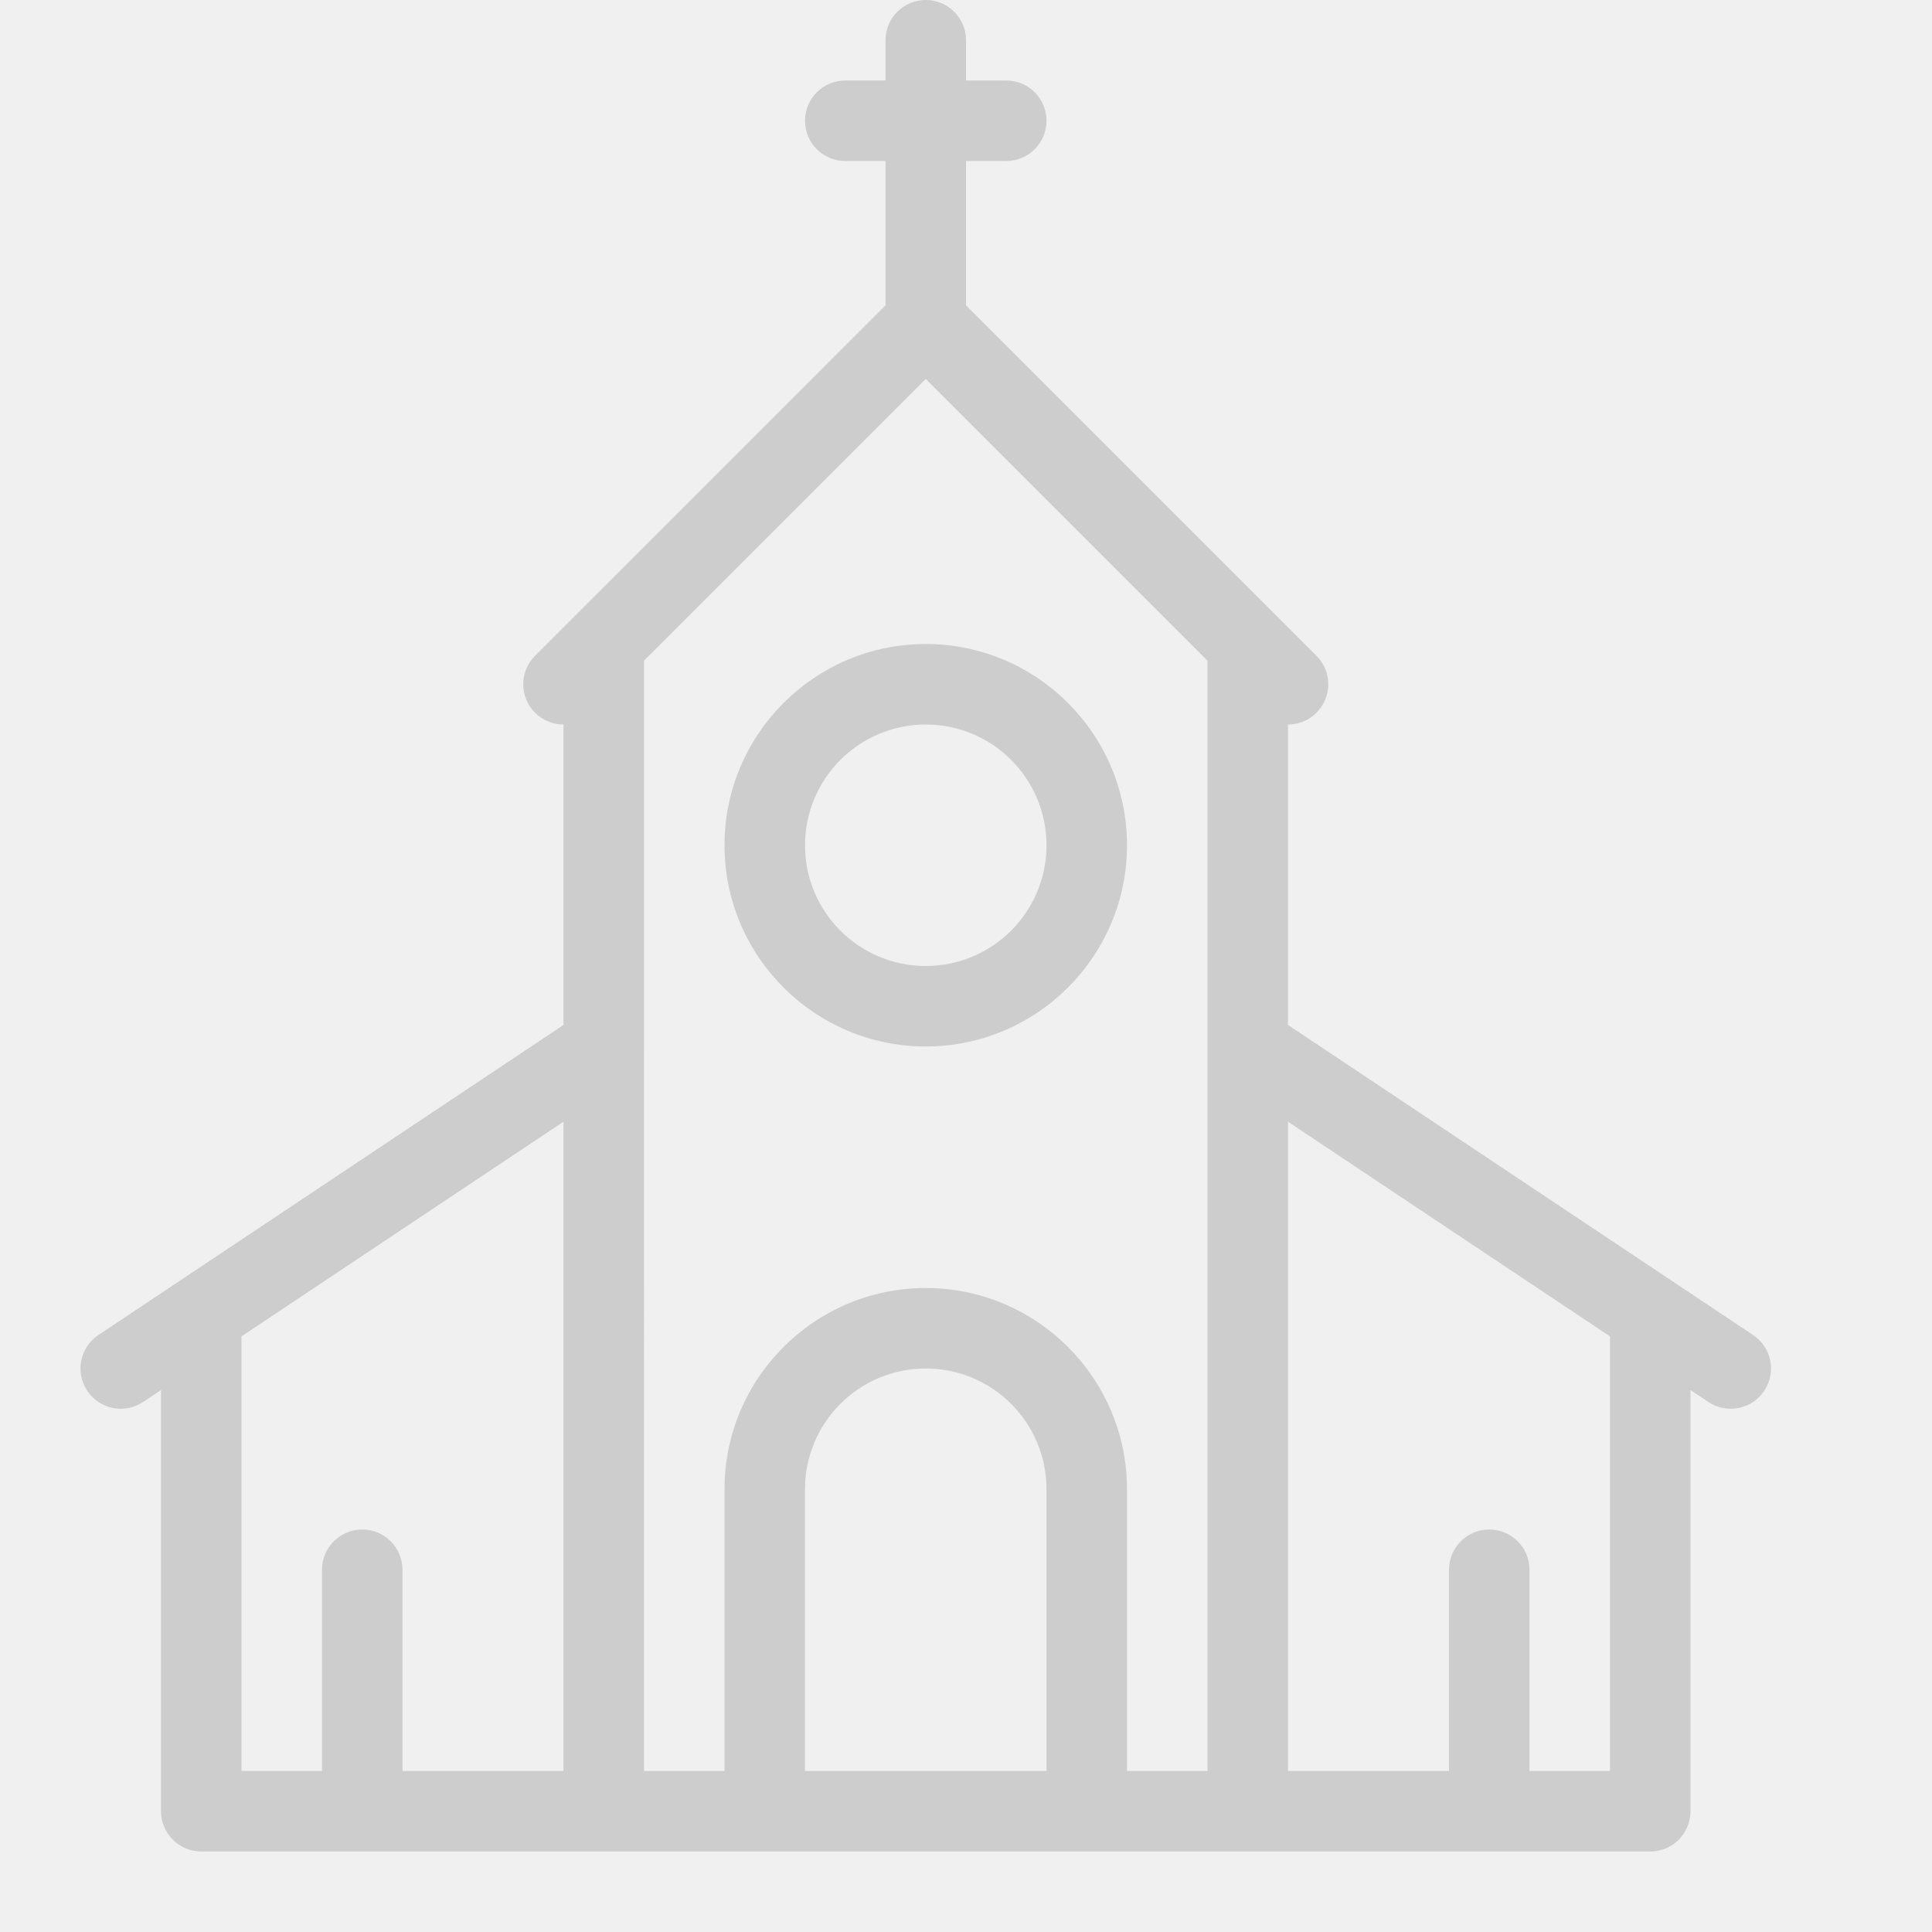
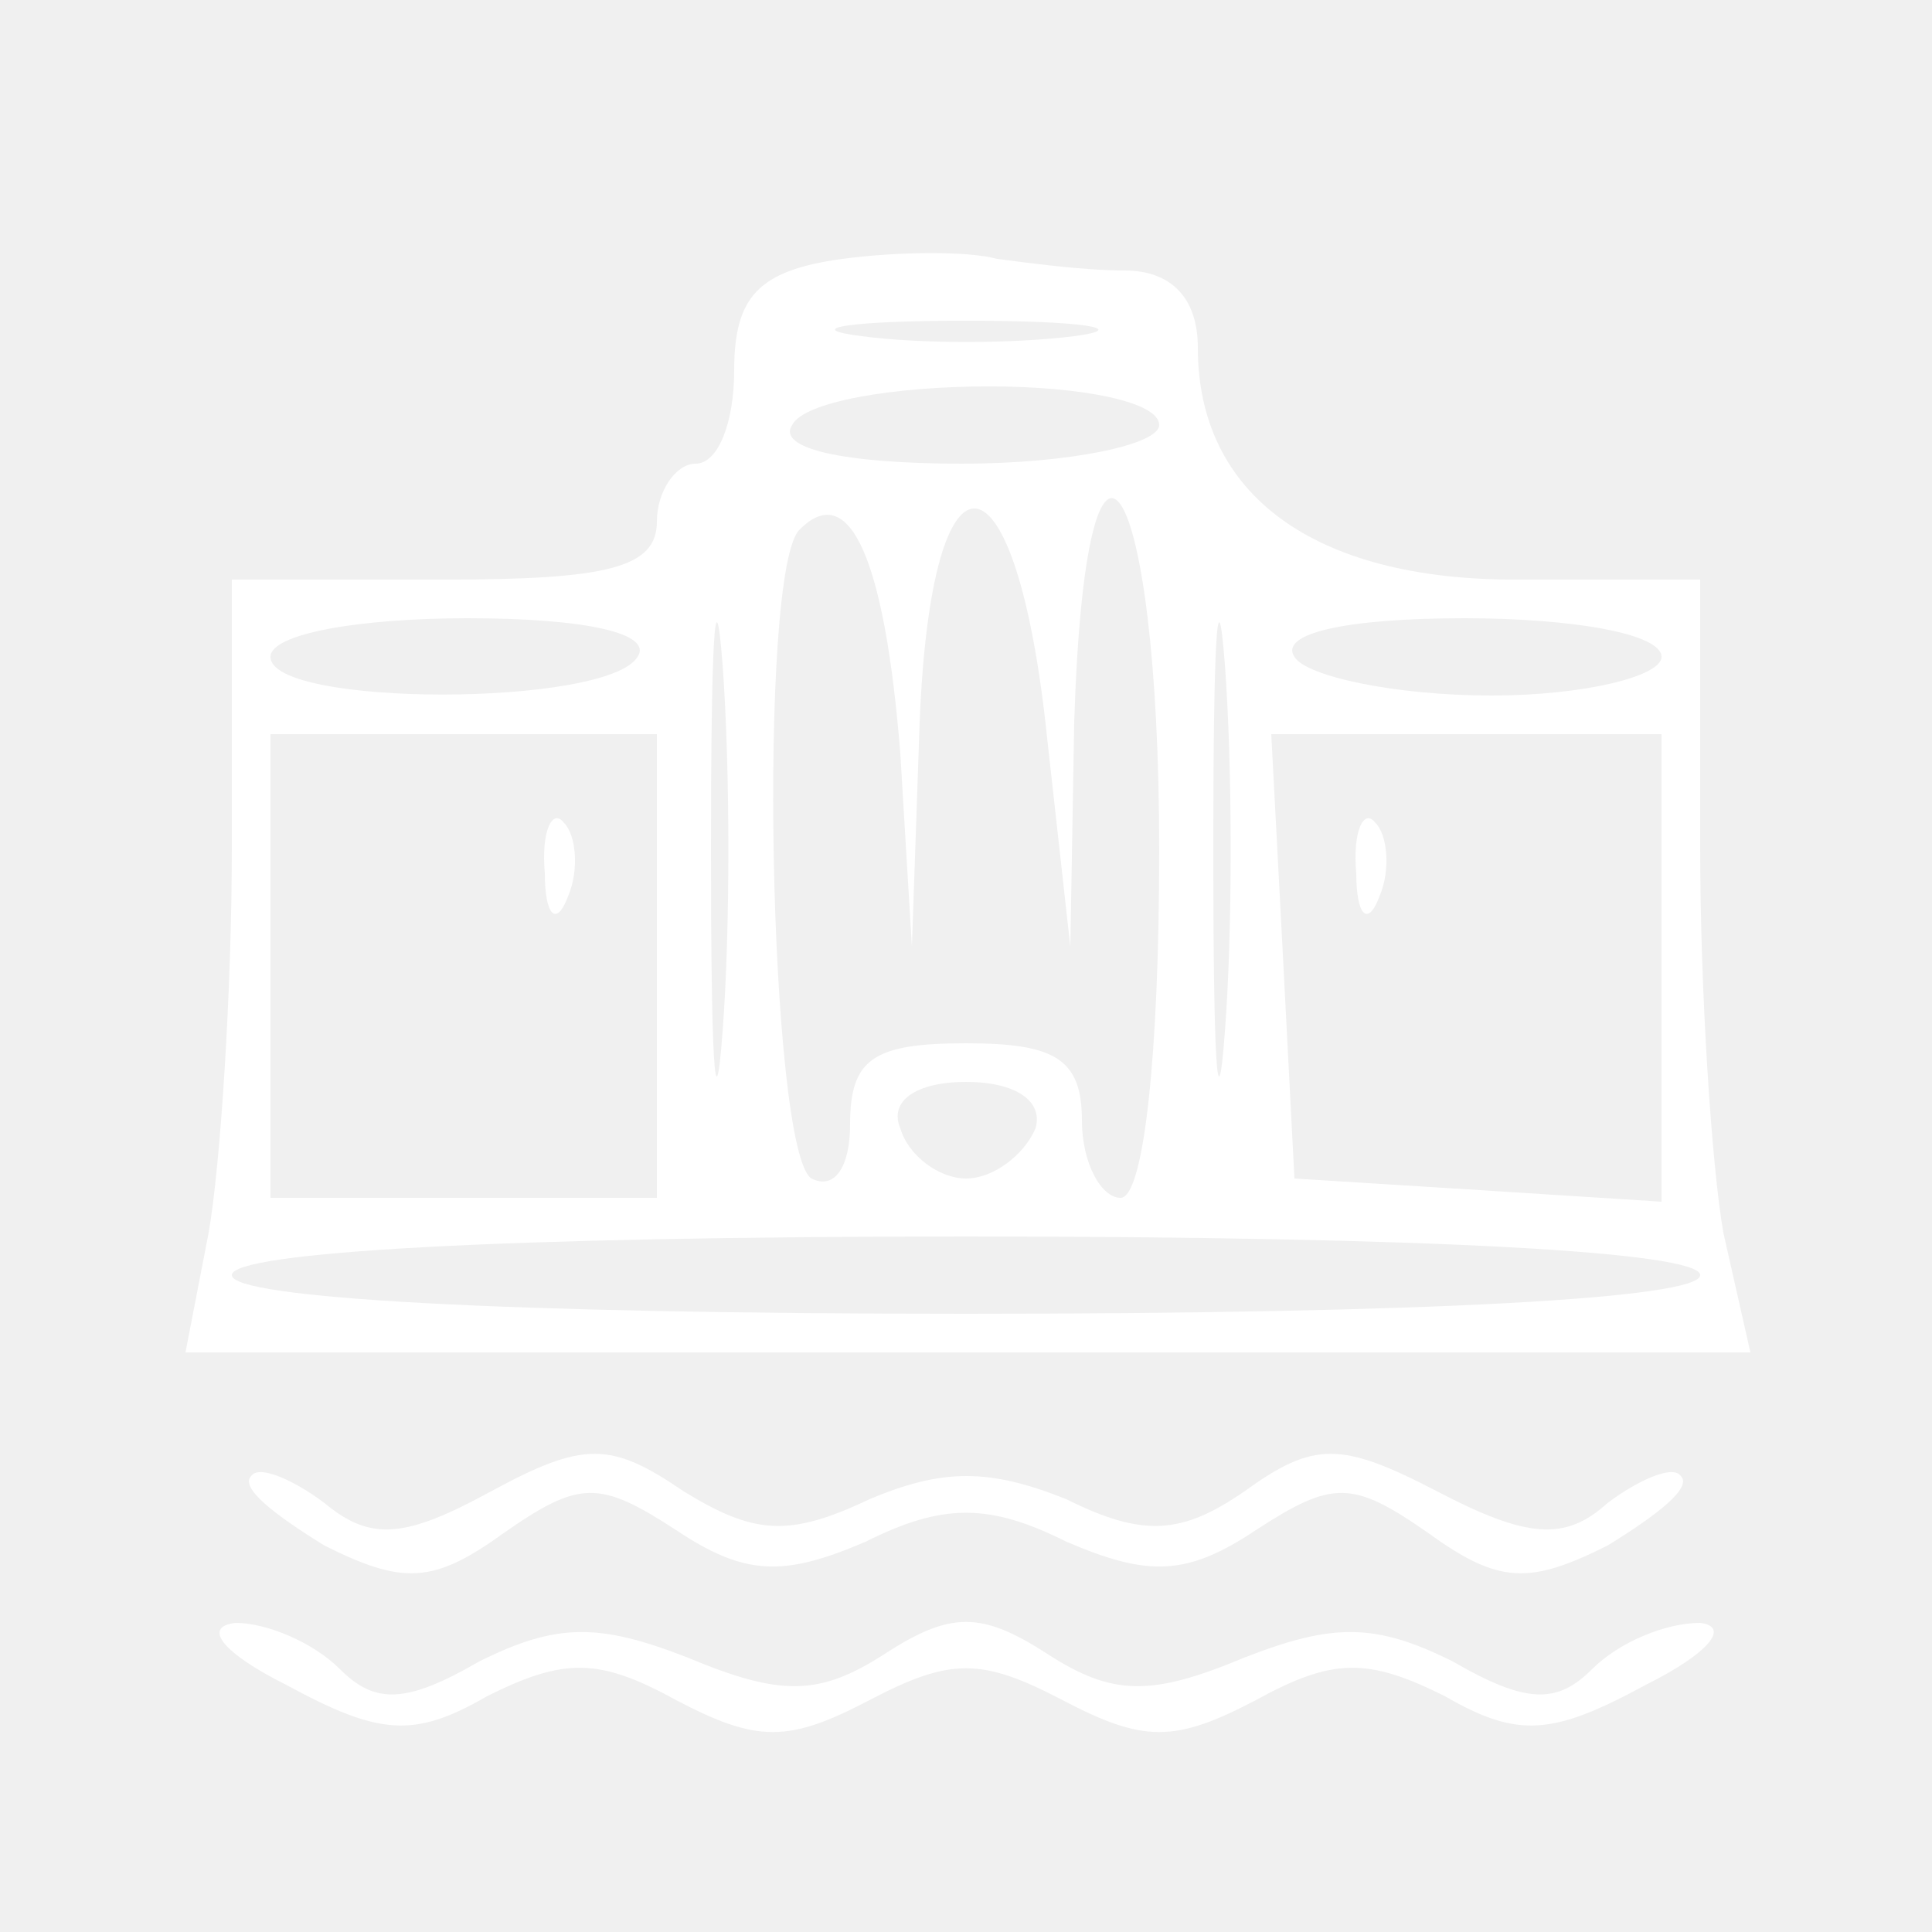
- <svg xmlns="http://www.w3.org/2000/svg" t="1651727950725" class="icon" viewBox="0 0 1024 1024" version="1.1" p-id="19547" width="400" height="400">
-   <path d="M490.667 554.667c58.813 0 106.667-47.853 106.667-106.667s-47.853-106.667-106.667-106.667-106.667 47.853-106.667 106.667 47.853 106.667 106.667 106.667z m0-170.667a64 64 0 1 1-64 64 64.073 64.073 0 0 1 64-64z m438.5 323.58L682.667 543.247V384a21.333 21.333 0 0 0 15.087-36.42L512 161.833V85.333h21.333a21.333 21.333 0 0 0 0-42.667h-21.333V21.333a21.333 21.333 0 0 0-42.667 0v21.333h-21.333a21.333 21.333 0 0 0 0 42.667h21.333v76.5L283.58 347.58A21.333 21.333 0 0 0 298.667 384v159.247l-246.5 164.333a21.333 21.333 0 0 0 23.667 35.507l9.5-6.333V960a21.333 21.333 0 0 0 21.333 21.333h768a21.333 21.333 0 0 0 21.333-21.333v-223.247l9.5 6.333a21.333 21.333 0 1 0 23.667-35.507zM192 810.667a21.333 21.333 0 0 0-21.333 21.333v106.667h-42.667v-230.36l170.667-113.78V938.667H213.333v-106.667a21.333 21.333 0 0 0-21.333-21.333z m149.333-255.827v-204.667l149.333-149.333 149.333 149.333V938.667h-42.667v-149.333c0-58.813-47.853-106.667-106.667-106.667s-106.667 47.853-106.667 106.667v149.333h-42.667zM426.667 938.667v-149.333a64 64 0 0 1 128 0v149.333z m426.667 0h-42.667v-106.667a21.333 21.333 0 0 0-42.667 0v106.667h-85.333V594.527l170.667 113.78z" fill="#cdcdcd" p-id="19548" />
+ <svg xmlns="http://www.w3.org/2000/svg" version="1.0" width="50pt" height="50pt" viewBox="0 0 50 50" preserveAspectRatio="xMidYMid meet">
+   <g transform="translate(0,50) scale(0.1,-0.1)" fill="#FFFFFF" stroke="none">
+     <path d="M218 433 c-22 -3 -28 -10 -28 -29 0 -13 -4 -24 -10 -24 -5 0 -10 -7 -10 -15 0 -12 -13 -15 -55 -15 l-55 0 0 -69 c0 -38 -3 -83 -6 -100 l-6 -31 202 0 203 0 -7 31 c-3 17 -6 62 -6 100 l0 69 -48 0 c-52 0 -82 22 -82 60 0 13 -7 20 -19 20 -11 0 -25 2 -33 3 -7 2 -25 2 -40 0z m60 -20 c-16 -2 -40 -2 -55 0 -16 2 -3 4 27 4 30 0 43 -2 28 -4z m22 -23 c0 -5 -23 -10 -51 -10 -31 0 -48 4 -44 10 3 6 26 10 51 10 24 0 44 -4 44 -10z m-113 -157 c-2 -27 -3 -5 -3 47 0 52 1 74 3 48 2 -27 2 -69 0 -95z m46 72 l3 -50 2 58 c3 76 25 73 33 -4 l6 -54 1 58 c3 95 22 66 22 -33 0 -53 -4 -90 -10 -90 -5 0 -10 9 -10 20 0 16 -7 20 -30 20 -24 0 -30 -4 -30 -21 0 -11 -4 -17 -10 -14 -11 7 -14 158 -3 168 13 13 22 -8 26 -58z m84 -72 c-2 -27 -3 -5 -3 47 0 52 1 74 3 48 2 -27 2 -69 0 -95z m-152 97 c-8 -13 -95 -13 -95 0 0 6 23 10 51 10 31 0 48 -4 44 -10z m265 0 c0 -5 -20 -10 -44 -10 -25 0 -48 5 -51 10 -4 6 13 10 44 10 28 0 51 -4 51 -10z m-260 -80 l0 -60 -50 0 -50 0 0 60 0 60 50 0 50 0 0 -60z m260 -1 l0 -60 -47 3 -48 3 -3 58 -3 57 51 0 50 0 0 -61z m-162 -41 c-3 -7 -11 -13 -18 -13 -7 0 -15 6 -17 13 -3 7 4 12 17 12 13 0 20 -5 18 -12z m172 -38 c0 -6 -70 -10 -190 -10 -120 0 -190 4 -190 10 0 6 70 10 190 10 120 0 190 -4 190 -10z" />
+     <path d="M141 274 c0 -11 3 -14 6 -6 3 7 2 16 -1 19 -3 4 -6 -2 -5 -13z" />
+     <path d="M351 274 c0 -11 3 -14 6 -6 3 7 2 16 -1 19 -3 4 -6 -2 -5 -13z" />
+     <path d="M127 114 c-22 -12 -31 -13 -43 -3 -8 6 -17 10 -19 7 -3 -3 6 -10 19 -18 20 -10 28 -10 46 3 20 14 25 14 45 1 18 -12 28 -12 49 -3 20 10 32 10 52 0 21 -9 31 -9 49 3 20 13 25 13 45 -1 18 -13 26 -13 46 -3 13 8 22 15 19 18 -2 3 -11 -1 -19 -7 -11 -10 -21 -9 -44 3 -25 13 -32 13 -50 0 -16 -11 -26 -12 -46 -2 -20 8 -32 8 -51 0 -21 -10 -30 -9 -48 2 -19 13 -26 13 -50 0z" />
+     <path d="M74 64 c24 -13 33 -14 52 -3 20 10 29 10 49 -1 21 -11 29 -11 50 0 21 11 29 11 50 0 21 -11 29 -11 50 0 20 11 29 11 49 1 19 -11 28 -10 52 3 16 8 22 15 14 16 -9 0 -21 -5 -28 -12 -9 -9 -17 -9 -36 2 -20 10 -31 10 -54 1 -24 -10 -34 -10 -51 1 -17 11 -25 11 -42 0 -17 -11 -27 -11 -51 -1 -23 9 -34 9 -54 -1 -19 -11 -27 -11 -36 -2 -7 7 -19 12 -27 12 -9 -1 -3 -8 13 -16z" />
+   </g>
</svg>
